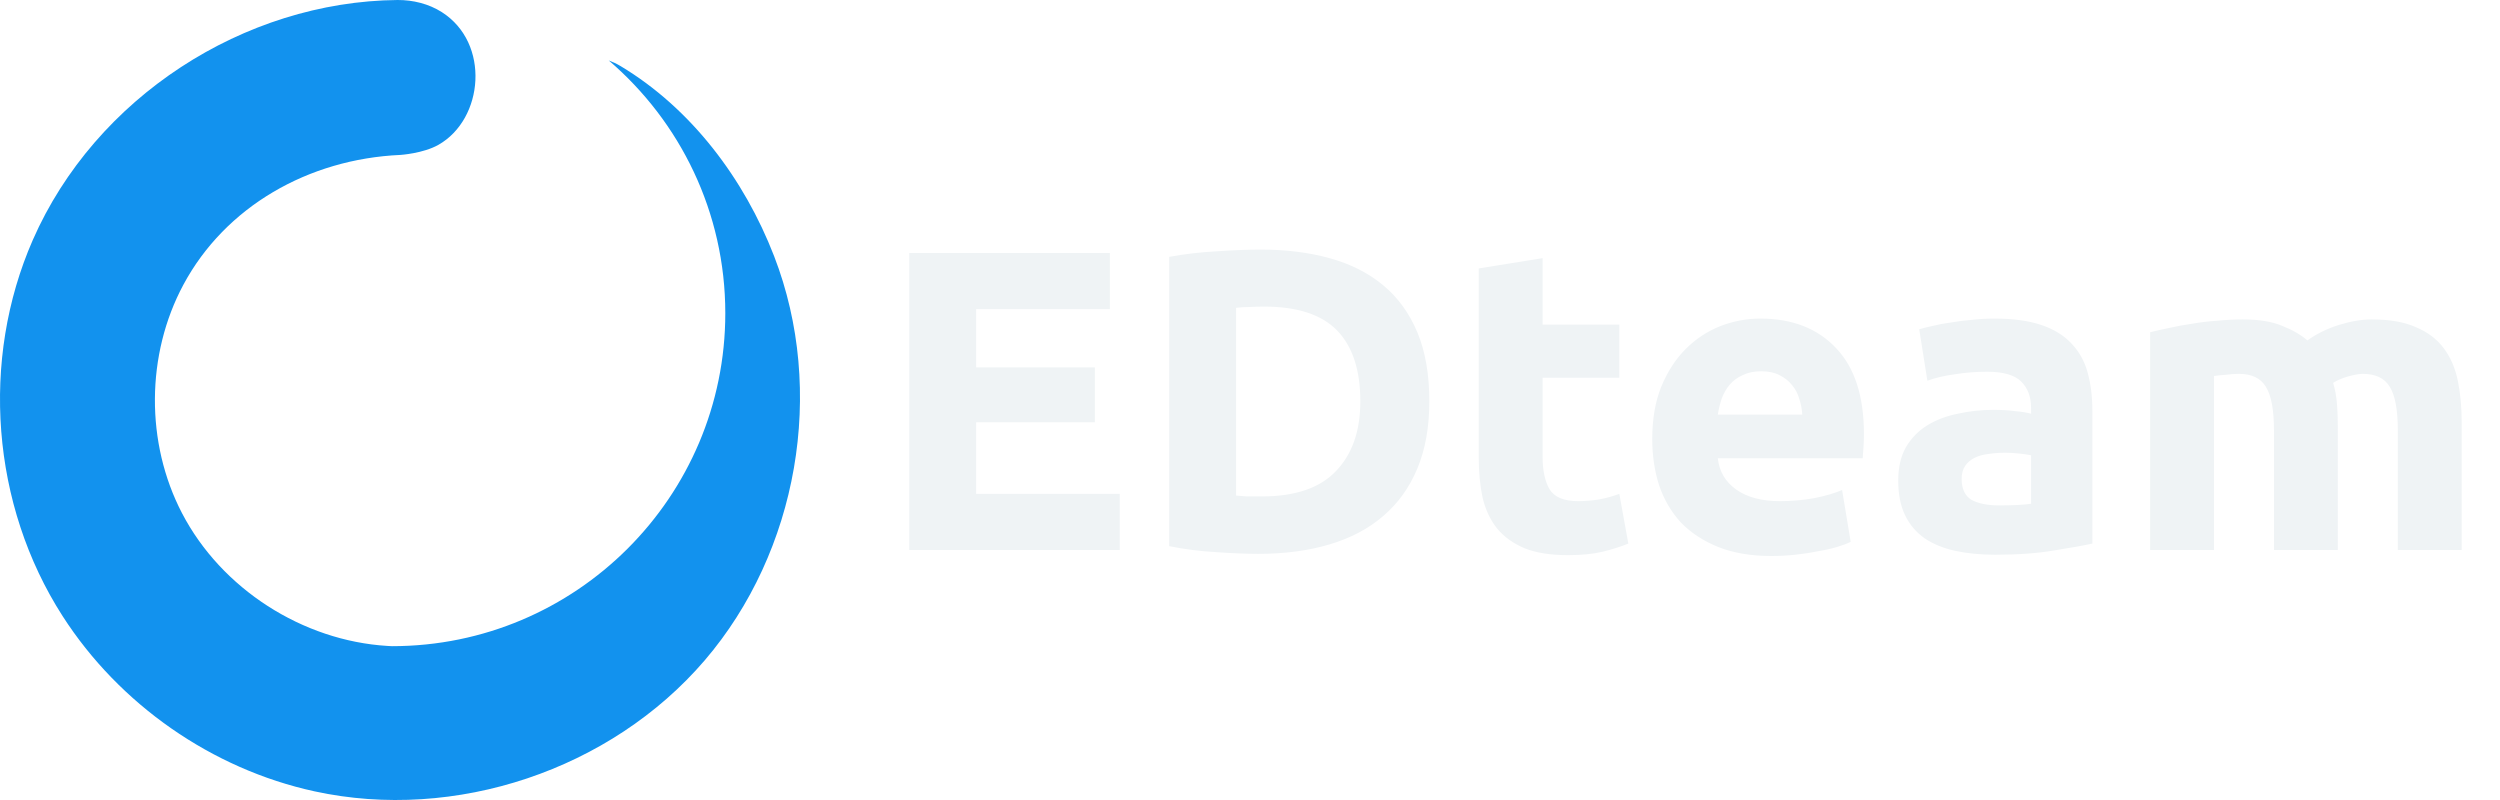
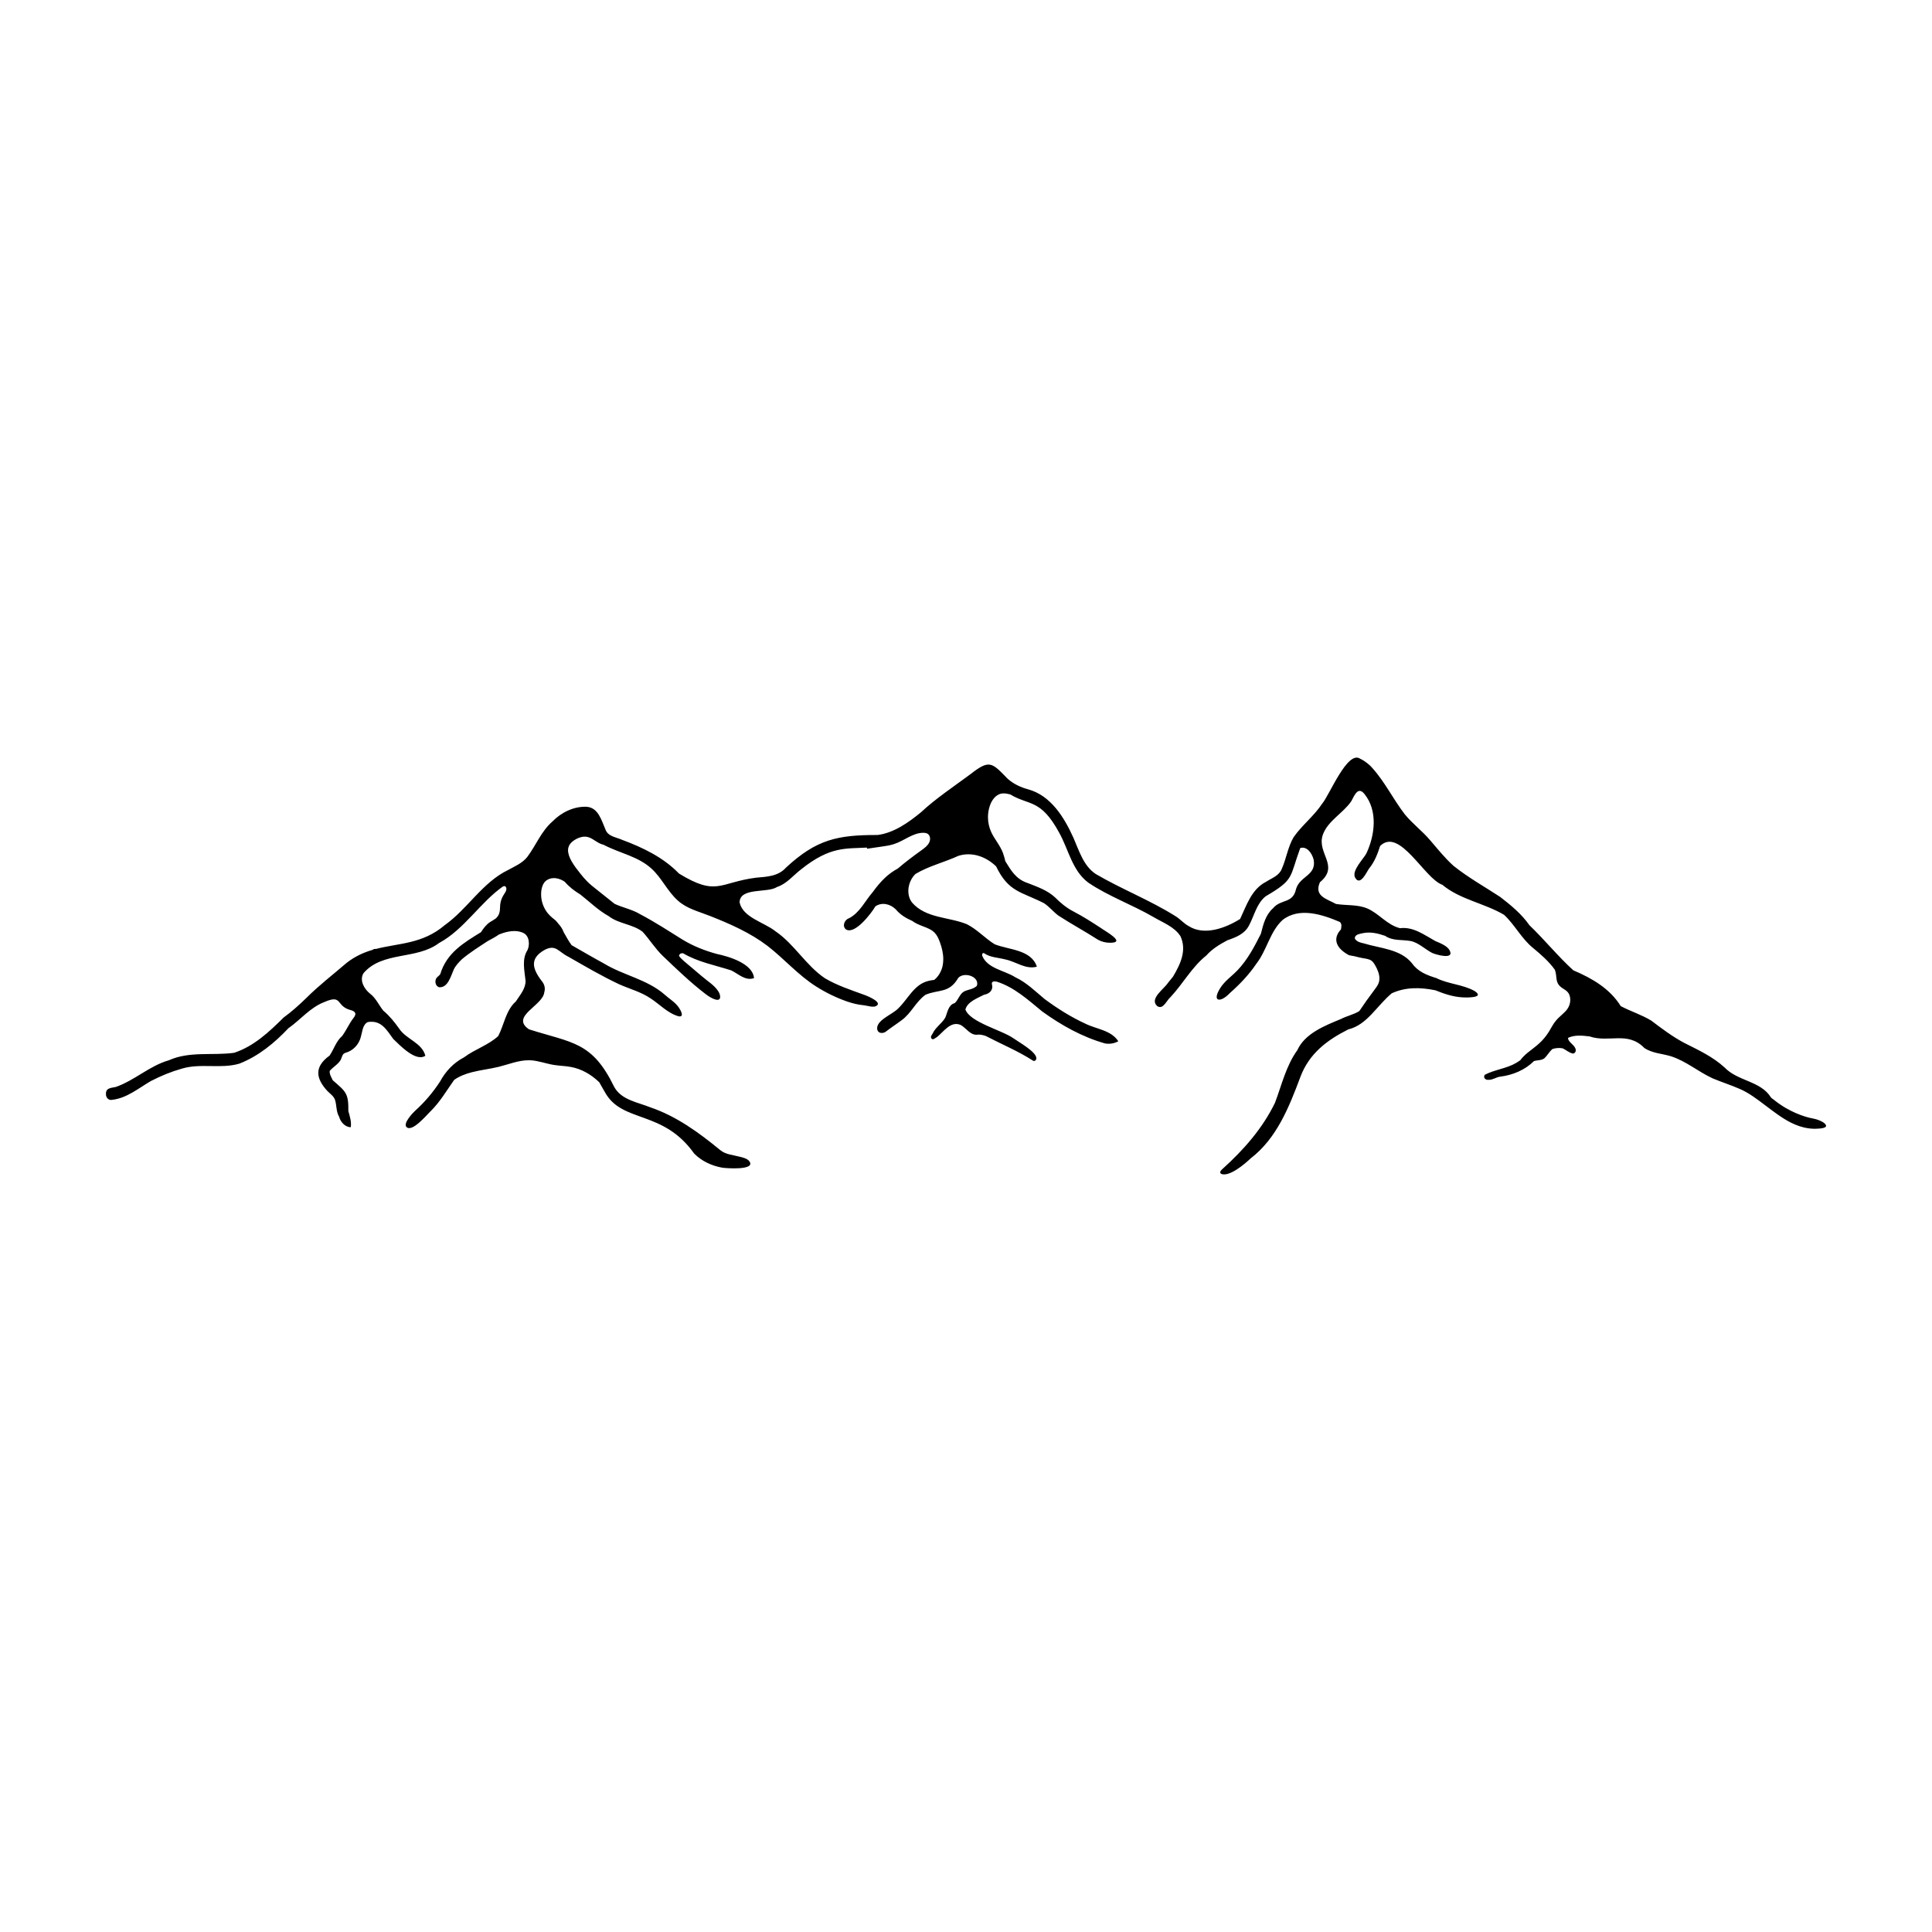
- <svg xmlns="http://www.w3.org/2000/svg" width="100" height="32" viewBox="0 0 100 32" fill="none">
-   <path fill-rule="evenodd" clip-rule="evenodd" d="M15.495 25.837C12.105 25.63 8.858 23.556 7.28 20.526C5.815 17.713 5.838 14.181 7.335 11.39C9.011 8.266 12.335 6.361 16.015 6.197C16.015 6.197 16.929 6.139 17.539 5.792C19.35 4.763 19.62 1.726 17.674 0.486C17.151 0.153 16.525 -0.002 15.902 1.76635e-05C9.755 0.059 3.811 3.9 1.312 9.599C-0.787 14.389 -0.351 20.198 2.502 24.64C4.773 28.175 8.475 30.76 12.583 31.654C18.204 32.877 24.43 30.798 28.188 26.414C31.913 22.067 33.051 15.642 30.965 10.247C29.769 7.155 27.649 4.335 24.814 2.638C24.665 2.549 24.51 2.477 24.35 2.418C27.203 4.861 29.012 8.487 29.012 12.53C29.012 19.88 23.037 25.847 15.677 25.847C15.617 25.847 15.611 25.844 15.495 25.837Z" fill="#1292EE" />
-   <path d="M36.371 22V10.12H44.394V12.366H39.046V14.697H43.794V16.891H39.046V19.754H44.789V22H36.371ZM49.442 19.823C49.568 19.834 49.711 19.846 49.87 19.857C50.042 19.857 50.242 19.857 50.471 19.857C51.808 19.857 52.796 19.52 53.436 18.846C54.088 18.171 54.413 17.24 54.413 16.051C54.413 14.806 54.105 13.863 53.488 13.223C52.87 12.583 51.893 12.263 50.556 12.263C50.373 12.263 50.185 12.269 49.99 12.28C49.796 12.28 49.613 12.291 49.442 12.314V19.823ZM57.173 16.051C57.173 17.08 57.013 17.977 56.693 18.743C56.373 19.509 55.916 20.143 55.322 20.646C54.739 21.149 54.025 21.526 53.179 21.777C52.333 22.029 51.385 22.154 50.333 22.154C49.853 22.154 49.293 22.131 48.653 22.086C48.013 22.051 47.385 21.971 46.768 21.846V10.274C47.385 10.16 48.025 10.086 48.688 10.051C49.362 10.006 49.939 9.983 50.419 9.983C51.436 9.983 52.356 10.097 53.179 10.326C54.013 10.554 54.728 10.914 55.322 11.406C55.916 11.897 56.373 12.526 56.693 13.291C57.013 14.057 57.173 14.977 57.173 16.051ZM59.15 10.737L61.704 10.326V12.983H64.773V15.109H61.704V18.28C61.704 18.817 61.796 19.246 61.979 19.566C62.173 19.886 62.556 20.046 63.127 20.046C63.401 20.046 63.681 20.023 63.967 19.977C64.264 19.92 64.533 19.846 64.773 19.754L65.133 21.743C64.824 21.869 64.481 21.977 64.104 22.069C63.727 22.16 63.264 22.206 62.716 22.206C62.019 22.206 61.441 22.114 60.984 21.931C60.527 21.737 60.161 21.474 59.887 21.143C59.613 20.8 59.419 20.389 59.304 19.909C59.201 19.429 59.15 18.897 59.15 18.314V10.737ZM66.09 17.56C66.09 16.76 66.21 16.063 66.45 15.469C66.701 14.863 67.027 14.36 67.427 13.96C67.827 13.56 68.284 13.257 68.798 13.051C69.324 12.846 69.861 12.743 70.409 12.743C71.689 12.743 72.701 13.137 73.444 13.926C74.187 14.703 74.558 15.851 74.558 17.371C74.558 17.52 74.552 17.686 74.541 17.869C74.529 18.04 74.518 18.194 74.507 18.331H68.712C68.769 18.857 69.015 19.274 69.45 19.583C69.884 19.891 70.467 20.046 71.198 20.046C71.667 20.046 72.124 20.006 72.57 19.926C73.027 19.834 73.398 19.726 73.684 19.6L74.027 21.674C73.889 21.743 73.707 21.811 73.478 21.88C73.249 21.949 72.992 22.006 72.707 22.051C72.432 22.109 72.135 22.154 71.815 22.189C71.495 22.223 71.175 22.24 70.855 22.24C70.044 22.24 69.335 22.12 68.73 21.88C68.135 21.64 67.638 21.314 67.238 20.903C66.85 20.48 66.558 19.983 66.364 19.411C66.181 18.84 66.09 18.223 66.09 17.56ZM72.09 16.583C72.078 16.366 72.038 16.154 71.969 15.949C71.912 15.743 71.815 15.56 71.678 15.4C71.552 15.24 71.387 15.109 71.181 15.006C70.987 14.903 70.741 14.851 70.444 14.851C70.158 14.851 69.912 14.903 69.707 15.006C69.501 15.097 69.329 15.223 69.192 15.383C69.055 15.543 68.947 15.731 68.867 15.949C68.798 16.154 68.747 16.366 68.712 16.583H72.09ZM79.975 20.217C80.226 20.217 80.466 20.211 80.695 20.2C80.924 20.189 81.106 20.171 81.243 20.149V18.211C81.141 18.189 80.986 18.166 80.781 18.143C80.575 18.12 80.386 18.109 80.215 18.109C79.975 18.109 79.746 18.126 79.529 18.16C79.323 18.183 79.141 18.234 78.981 18.314C78.821 18.394 78.695 18.503 78.603 18.64C78.512 18.777 78.466 18.949 78.466 19.154C78.466 19.554 78.598 19.834 78.861 19.994C79.135 20.143 79.506 20.217 79.975 20.217ZM79.769 12.743C80.523 12.743 81.152 12.829 81.655 13C82.158 13.171 82.558 13.417 82.855 13.737C83.163 14.057 83.381 14.446 83.506 14.903C83.632 15.36 83.695 15.869 83.695 16.429V21.743C83.329 21.823 82.821 21.914 82.169 22.017C81.518 22.131 80.729 22.189 79.803 22.189C79.221 22.189 78.689 22.137 78.209 22.034C77.741 21.931 77.335 21.766 76.992 21.537C76.649 21.297 76.386 20.989 76.204 20.611C76.021 20.234 75.929 19.771 75.929 19.223C75.929 18.697 76.032 18.251 76.238 17.886C76.455 17.52 76.741 17.229 77.095 17.011C77.449 16.794 77.855 16.64 78.312 16.549C78.769 16.446 79.243 16.394 79.735 16.394C80.066 16.394 80.358 16.411 80.609 16.446C80.872 16.469 81.084 16.503 81.243 16.549V16.309C81.243 15.874 81.112 15.526 80.849 15.263C80.586 15 80.129 14.869 79.478 14.869C79.043 14.869 78.615 14.903 78.192 14.971C77.769 15.029 77.403 15.114 77.095 15.229L76.769 13.171C76.918 13.126 77.101 13.08 77.318 13.034C77.546 12.977 77.792 12.931 78.055 12.897C78.318 12.851 78.592 12.817 78.878 12.794C79.175 12.76 79.472 12.743 79.769 12.743ZM90.959 17.217C90.959 16.394 90.85 15.811 90.633 15.469C90.427 15.126 90.067 14.954 89.553 14.954C89.393 14.954 89.228 14.966 89.056 14.989C88.885 15 88.719 15.017 88.559 15.04V22H86.005V13.291C86.222 13.234 86.473 13.177 86.759 13.12C87.056 13.051 87.365 12.994 87.685 12.949C88.016 12.891 88.353 12.851 88.696 12.829C89.039 12.794 89.376 12.777 89.707 12.777C90.359 12.777 90.885 12.863 91.285 13.034C91.696 13.194 92.033 13.389 92.296 13.617C92.662 13.354 93.079 13.149 93.547 13C94.028 12.851 94.468 12.777 94.868 12.777C95.588 12.777 96.176 12.88 96.633 13.086C97.102 13.28 97.473 13.56 97.748 13.926C98.022 14.291 98.21 14.726 98.313 15.229C98.416 15.731 98.468 16.291 98.468 16.909V22H95.913V17.217C95.913 16.394 95.805 15.811 95.588 15.469C95.382 15.126 95.022 14.954 94.507 14.954C94.37 14.954 94.176 14.989 93.925 15.057C93.685 15.126 93.485 15.211 93.325 15.314C93.405 15.577 93.456 15.857 93.479 16.154C93.502 16.44 93.513 16.749 93.513 17.08V22H90.959V17.217Z" fill="#EFF3F5" />
+ <svg xmlns="http://www.w3.org/2000/svg" width="100px" height="100px" viewBox="0 0 100 100" version="1.1">
+   <g id="surface1">
+     <path style=" stroke:none;fill-rule:nonzero;fill:rgb(0%,0%,0%);fill-opacity:1;" d="M 94.469 58.176 C 94.359 58.055 94.148 57.977 93.996 57.93 C 93.875 57.895 93.746 57.879 93.625 57.848 C 93.312 57.766 93.008 57.648 92.719 57.504 C 92.527 57.41 92.344 57.305 92.168 57.184 C 92.078 57.125 91.992 57.062 91.906 56.996 C 91.863 56.965 91.824 56.934 91.781 56.898 C 91.746 56.871 91.684 56.836 91.66 56.797 C 91.133 55.949 89.938 55.961 89.266 55.254 C 88.645 54.688 87.918 54.355 87.176 53.98 C 86.566 53.656 86.012 53.238 85.465 52.824 C 84.969 52.523 84.398 52.344 83.891 52.078 C 83.32 51.16 82.395 50.633 81.434 50.223 C 80.633 49.496 79.945 48.637 79.16 47.887 C 78.762 47.312 78.199 46.848 77.645 46.422 C 76.84 45.895 75.992 45.422 75.234 44.816 C 74.785 44.414 74.41 43.938 74.012 43.477 C 73.605 43 73.098 42.625 72.703 42.137 C 72.105 41.359 71.68 40.465 71.016 39.734 C 70.938 39.629 70.656 39.387 70.41 39.277 C 69.746 38.801 68.82 41.152 68.43 41.605 C 68.008 42.246 67.383 42.715 66.953 43.34 C 66.656 43.852 66.578 44.453 66.34 44.984 C 66.199 45.332 65.828 45.449 65.539 45.637 C 64.777 46.023 64.527 46.852 64.188 47.566 C 63.438 48.035 62.328 48.457 61.512 47.926 C 61.289 47.809 61.066 47.551 60.832 47.414 C 59.512 46.586 58.051 46.023 56.715 45.238 C 56.078 44.816 55.855 44.031 55.562 43.367 C 55.086 42.312 54.398 41.18 53.215 40.855 C 52.824 40.75 52.453 40.574 52.152 40.305 C 51.34 39.469 51.219 39.297 50.238 40.066 C 49.398 40.688 48.406 41.352 47.68 42.035 C 47.039 42.562 46.273 43.113 45.422 43.219 C 43.344 43.215 42.258 43.449 40.684 44.906 C 40.277 45.363 39.691 45.379 39.125 45.43 C 37.23 45.676 37.105 46.414 35.145 45.215 C 34.332 44.375 33.277 43.871 32.199 43.469 C 31.887 43.328 31.473 43.301 31.34 42.938 C 31.133 42.469 30.973 41.797 30.355 41.758 C 29.695 41.734 29.051 42.051 28.594 42.52 C 28.012 43.027 27.742 43.758 27.289 44.359 C 27.039 44.672 26.664 44.832 26.32 45.02 C 24.969 45.668 24.219 47.031 23.023 47.883 C 21.863 48.871 20.645 48.809 19.461 49.117 C 19.41 49.109 19.332 49.121 19.285 49.164 C 18.832 49.297 18.387 49.492 17.949 49.832 C 17.25 50.434 16.512 51 15.859 51.652 C 15.488 52.012 15.105 52.359 14.684 52.664 C 13.934 53.406 13.148 54.152 12.121 54.492 C 11 54.648 9.816 54.398 8.742 54.879 C 7.734 55.168 6.965 55.926 5.988 56.262 C 5.688 56.32 5.434 56.32 5.492 56.715 C 5.527 56.863 5.66 56.961 5.805 56.926 C 6.562 56.844 7.172 56.324 7.812 55.953 C 8.324 55.688 8.859 55.469 9.414 55.312 C 10.383 55.02 11.422 55.336 12.387 55.055 C 13.383 54.664 14.203 53.988 14.926 53.223 C 15.566 52.773 16.051 52.148 16.785 51.867 C 17.73 51.453 17.383 52.062 18.109 52.27 C 18.355 52.332 18.496 52.434 18.305 52.68 C 18.074 52.973 17.93 53.324 17.711 53.621 C 17.395 53.895 17.285 54.305 17.059 54.637 C 16.191 55.262 16.414 55.883 16.93 56.453 C 17.07 56.605 17.266 56.719 17.34 56.926 C 17.43 57.207 17.395 57.543 17.551 57.797 C 17.621 58.066 17.859 58.344 18.156 58.344 C 18.199 58.059 18.105 57.781 18.031 57.508 C 18.043 56.574 17.898 56.504 17.223 55.914 C 17.152 55.762 17.047 55.602 17.066 55.43 C 17.246 55.219 17.504 55.09 17.641 54.848 C 17.707 54.711 17.711 54.539 17.887 54.492 C 18.285 54.383 18.594 54.047 18.684 53.641 C 18.762 53.383 18.766 53.043 19.035 52.902 C 19.734 52.789 20 53.293 20.359 53.781 C 20.703 54.109 21.527 54.98 22.016 54.645 C 21.844 53.973 21.023 53.793 20.664 53.246 C 20.422 52.906 20.164 52.582 19.84 52.312 C 19.605 52.02 19.457 51.66 19.152 51.43 C 18.852 51.191 18.59 50.742 18.816 50.371 C 19.801 49.223 21.566 49.691 22.727 48.809 C 24.027 48.109 24.859 46.703 26.043 45.875 L 26.059 45.871 L 26.047 45.891 L 26.074 45.871 L 26.082 45.875 L 26.094 45.863 L 26.098 45.863 L 26.129 45.867 C 26.152 45.875 26.172 45.891 26.188 45.918 C 26.203 45.945 26.211 45.98 26.211 46.016 C 26.211 46.035 26.207 46.051 26.203 46.066 C 26.184 46.156 26.113 46.246 26.051 46.348 C 25.965 46.492 25.91 46.652 25.891 46.82 C 25.875 46.965 25.887 47.102 25.855 47.219 C 25.828 47.348 25.754 47.465 25.652 47.547 C 25.57 47.609 25.465 47.66 25.363 47.727 C 25.16 47.863 25.02 48.055 24.895 48.25 C 24.008 48.797 23.121 49.316 22.789 50.418 C 22.727 50.52 22.605 50.562 22.562 50.68 C 22.5 50.832 22.555 51.043 22.723 51.098 C 23.18 51.145 23.336 50.52 23.484 50.188 C 23.582 49.977 23.746 49.809 23.91 49.648 C 24.328 49.297 24.797 49.004 25.25 48.707 C 25.449 48.605 25.648 48.492 25.832 48.367 C 25.895 48.344 25.961 48.316 26.023 48.297 C 26.215 48.234 26.418 48.191 26.613 48.191 C 26.738 48.191 26.863 48.207 26.98 48.246 C 27.066 48.273 27.145 48.312 27.203 48.367 C 27.289 48.445 27.344 48.566 27.363 48.691 C 27.371 48.738 27.375 48.785 27.375 48.832 C 27.375 48.906 27.363 48.98 27.348 49.051 C 27.336 49.094 27.32 49.137 27.301 49.18 C 27 49.648 27.148 50.238 27.203 50.766 C 27.211 51.176 26.91 51.508 26.699 51.836 C 26.18 52.297 26.094 53.035 25.789 53.625 C 25.285 54.094 24.574 54.309 24.02 54.727 C 23.48 55.008 23.066 55.445 22.777 55.98 C 22.414 56.535 21.988 57.043 21.492 57.488 C 21.363 57.605 20.867 58.129 21.031 58.324 C 21.32 58.66 22.145 57.637 22.309 57.496 C 22.785 57.02 23.121 56.441 23.508 55.895 C 23.773 55.707 24.094 55.582 24.418 55.5 C 24.871 55.383 25.344 55.332 25.812 55.219 C 26.34 55.086 26.848 54.875 27.363 54.879 C 27.391 54.879 27.422 54.879 27.449 54.879 C 27.852 54.898 28.246 55.051 28.668 55.121 C 28.965 55.168 29.258 55.172 29.535 55.223 C 30.094 55.32 30.602 55.617 31.016 56.016 C 31.117 56.188 31.215 56.367 31.324 56.555 C 32.227 58.148 34.32 57.426 35.941 59.723 L 35.945 59.723 C 36.328 60.105 36.848 60.344 37.379 60.438 C 37.559 60.469 39.141 60.59 38.785 60.105 C 38.684 59.969 38.457 59.914 38.301 59.875 C 37.957 59.781 37.562 59.766 37.277 59.527 C 36.172 58.621 35.02 57.777 33.652 57.312 C 32.988 57.043 32.164 56.938 31.789 56.254 C 30.652 53.91 29.629 53.992 27.379 53.277 C 26.391 52.605 28.113 52.051 28.172 51.355 C 28.227 51.188 28.195 51.004 28.098 50.855 C 27.605 50.223 27.34 49.648 28.18 49.172 C 28.77 48.852 28.91 49.277 29.418 49.52 C 30.285 50.016 31.145 50.523 32.055 50.949 C 32.598 51.191 33.18 51.34 33.68 51.68 C 34.152 51.988 34.57 52.453 35.129 52.605 C 35.457 52.656 35.207 52.25 35.125 52.133 C 34.926 51.859 34.652 51.707 34.41 51.488 C 33.5 50.688 32.27 50.488 31.254 49.867 C 30.691 49.562 30.141 49.238 29.586 48.922 C 29.43 48.711 29.305 48.477 29.176 48.25 C 29.117 48.082 29.012 47.93 28.895 47.805 L 28.887 47.797 C 28.879 47.781 28.867 47.766 28.855 47.754 C 28.777 47.652 28.68 47.57 28.578 47.496 C 28.5 47.426 28.422 47.352 28.355 47.273 C 28.133 47 28.008 46.648 28.008 46.297 C 28.008 46.219 28.012 46.145 28.023 46.07 C 28.051 45.906 28.105 45.746 28.211 45.633 C 28.328 45.512 28.504 45.449 28.68 45.449 C 28.711 45.449 28.742 45.453 28.77 45.457 C 28.934 45.477 29.09 45.543 29.234 45.641 C 29.457 45.906 29.738 46.117 30.035 46.297 C 30.52 46.676 30.961 47.117 31.504 47.418 C 32.027 47.824 32.746 47.828 33.262 48.23 C 33.625 48.629 33.91 49.098 34.305 49.477 C 35.023 50.164 35.75 50.863 36.543 51.469 C 36.691 51.578 36.859 51.688 37.039 51.738 C 37.355 51.82 37.297 51.504 37.191 51.328 C 36.988 51 36.633 50.793 36.348 50.547 C 36.137 50.367 35.922 50.191 35.711 50.008 C 35.645 49.949 35.121 49.535 35.148 49.457 C 35.184 49.355 35.262 49.332 35.355 49.34 C 36.125 49.797 37.012 49.957 37.848 50.227 C 38.227 50.41 38.57 50.781 39.027 50.629 C 38.973 49.879 37.734 49.508 37.113 49.379 C 36.504 49.215 35.875 48.969 35.332 48.637 C 34.648 48.211 33.895 47.719 33.141 47.324 C 32.727 47.07 32.238 46.984 31.809 46.781 C 31.488 46.527 31.172 46.273 30.855 46.02 C 30.699 45.898 30.547 45.777 30.41 45.641 C 30.281 45.512 30.16 45.371 30.043 45.223 C 29.875 45.012 29.707 44.797 29.578 44.566 C 29.48 44.391 29.402 44.191 29.402 44.008 C 29.402 43.922 29.422 43.84 29.461 43.762 C 29.516 43.648 29.617 43.559 29.73 43.484 C 29.891 43.379 30.082 43.305 30.266 43.305 C 30.328 43.305 30.391 43.312 30.449 43.332 C 30.59 43.371 30.719 43.461 30.859 43.551 C 30.977 43.625 31.105 43.699 31.25 43.727 L 31.258 43.734 C 32.07 44.16 33.027 44.324 33.723 44.961 C 34.254 45.445 34.547 46.137 35.086 46.613 C 35.547 47.035 36.172 47.18 36.738 47.406 C 37.781 47.816 38.828 48.277 39.723 48.957 C 40.59 49.629 41.324 50.484 42.258 51.07 C 42.746 51.379 43.293 51.645 43.84 51.836 C 44.117 51.93 44.406 52.004 44.699 52.031 C 44.871 52.047 45.164 52.152 45.328 52.082 C 45.742 51.898 44.902 51.551 44.742 51.496 C 44.047 51.242 43.336 51.012 42.695 50.633 C 41.707 49.965 41.121 48.871 40.133 48.199 C 39.559 47.738 38.449 47.496 38.281 46.707 C 38.293 45.914 39.738 46.238 40.219 45.91 C 40.719 45.75 41.059 45.305 41.477 44.988 C 42.969 43.797 43.777 43.934 44.871 43.871 L 44.879 43.93 C 45.133 43.895 45.383 43.855 45.633 43.82 C 45.852 43.789 46.074 43.758 46.289 43.684 C 46.559 43.594 46.797 43.449 47.035 43.328 C 47.273 43.207 47.527 43.105 47.781 43.105 L 47.785 43.105 C 47.875 43.105 47.965 43.121 48.027 43.164 C 48.102 43.219 48.141 43.312 48.141 43.418 C 48.141 43.484 48.121 43.559 48.09 43.617 C 48.012 43.777 47.852 43.895 47.691 44.012 C 47.273 44.312 46.859 44.621 46.469 44.957 C 46 45.207 45.609 45.57 45.172 46.176 C 44.77 46.637 44.508 47.238 43.941 47.531 C 43.711 47.605 43.574 47.941 43.789 48.109 C 44.25 48.387 45.098 47.277 45.309 46.914 C 45.652 46.676 46.094 46.793 46.375 47.078 C 46.586 47.336 46.883 47.52 47.219 47.668 C 47.379 47.789 47.566 47.863 47.754 47.938 C 47.988 48.027 48.219 48.113 48.375 48.277 C 48.504 48.41 48.586 48.59 48.652 48.777 C 48.754 49.059 48.824 49.355 48.824 49.648 C 48.824 49.762 48.812 49.871 48.793 49.977 C 48.734 50.266 48.578 50.543 48.355 50.719 C 48.246 50.734 48.141 50.746 48.035 50.777 C 47.309 50.961 47 51.707 46.496 52.191 C 46.199 52.516 45.297 52.812 45.41 53.305 C 45.469 53.508 45.723 53.5 45.859 53.391 C 46.117 53.188 46.398 53.012 46.664 52.809 C 47.164 52.453 47.406 51.84 47.906 51.488 C 48.594 51.199 49.125 51.43 49.602 50.613 C 49.906 50.289 50.707 50.539 50.566 51.02 C 50.398 51.199 50.133 51.211 49.918 51.309 C 49.668 51.434 49.613 51.75 49.414 51.922 C 49.086 52.008 49.043 52.398 48.93 52.668 C 48.754 52.98 48.422 53.164 48.273 53.5 C 48.223 53.574 48.145 53.672 48.215 53.758 C 48.305 53.852 48.414 53.715 48.5 53.676 C 48.848 53.398 49.207 52.832 49.723 53.051 C 50.027 53.215 50.227 53.621 50.633 53.551 C 50.766 53.547 50.895 53.578 51.02 53.621 C 51.836 54.047 52.684 54.395 53.461 54.895 C 53.547 54.949 53.633 54.879 53.641 54.789 C 53.668 54.457 52.73 53.938 52.461 53.746 C 51.875 53.324 50.203 52.918 49.969 52.25 C 50.078 51.848 50.59 51.668 50.934 51.488 C 51.203 51.441 51.414 51.262 51.348 50.969 C 51.293 50.789 51.453 50.785 51.586 50.809 C 52.488 51.09 53.215 51.754 53.938 52.348 C 54.93 53.066 56.012 53.672 57.195 54.008 C 57.426 54.051 57.676 54.012 57.883 53.895 C 57.508 53.316 56.754 53.273 56.176 52.984 C 55.43 52.641 54.73 52.199 54.07 51.711 C 53.586 51.309 53.129 50.852 52.551 50.582 C 51.992 50.223 51.102 50.137 50.836 49.461 C 50.828 49.398 50.848 49.316 50.926 49.332 C 51.25 49.562 51.664 49.562 52.035 49.66 C 52.586 49.773 53.09 50.195 53.668 50.035 C 53.375 49.145 52.215 49.168 51.484 48.875 C 50.984 48.566 50.582 48.109 50.051 47.84 C 49.113 47.453 47.926 47.543 47.207 46.715 C 46.875 46.281 47 45.605 47.387 45.234 C 48.074 44.824 48.879 44.633 49.609 44.297 C 50.32 44.074 51.043 44.344 51.559 44.844 C 52.203 46.18 52.852 46.145 54.039 46.75 C 54.312 46.93 54.516 47.191 54.777 47.387 C 55.453 47.828 56.168 48.211 56.844 48.648 C 57.02 48.742 57.23 48.793 57.426 48.797 C 58.348 48.812 57.203 48.199 56.977 48.031 C 56.523 47.734 56.062 47.438 55.582 47.188 C 55.215 47 54.902 46.746 54.613 46.453 C 54.215 46.078 53.684 45.898 53.184 45.703 C 52.57 45.5 52.316 45.027 52.035 44.574 C 52 44.434 51.965 44.289 51.914 44.152 C 51.762 43.746 51.469 43.43 51.305 43.066 C 51.195 42.828 51.137 42.562 51.137 42.297 C 51.137 42.102 51.168 41.91 51.227 41.727 C 51.277 41.574 51.352 41.426 51.453 41.309 C 51.555 41.191 51.676 41.109 51.82 41.078 C 51.863 41.07 51.906 41.066 51.953 41.066 C 52.059 41.066 52.168 41.09 52.285 41.117 C 53.273 41.711 53.867 41.336 54.824 43.102 C 55.309 43.969 55.492 45.055 56.328 45.684 C 57.379 46.395 58.598 46.824 59.695 47.461 C 60.18 47.75 60.777 47.961 61.098 48.453 C 61.438 49.18 61.105 49.898 60.715 50.551 C 60.629 50.66 60.543 50.77 60.453 50.875 C 60.254 51.188 59.48 51.691 59.891 52.07 C 60.203 52.289 60.379 51.781 60.582 51.613 C 61.234 50.918 61.688 50.055 62.438 49.457 C 62.742 49.113 63.129 48.883 63.531 48.668 C 63.973 48.516 64.426 48.34 64.648 47.902 C 64.926 47.391 65.039 46.766 65.512 46.391 C 67.02 45.508 66.73 45.434 67.301 43.895 C 67.633 43.789 67.902 44.137 67.996 44.5 C 68.141 45.328 67.281 45.332 67.082 46.02 C 66.918 46.785 66.301 46.52 65.895 47.008 C 65.5 47.359 65.387 47.852 65.262 48.336 C 64.922 49.008 64.574 49.676 64.047 50.227 C 63.754 50.531 63.383 50.781 63.156 51.148 C 62.703 51.875 63.188 51.902 63.652 51.406 C 64.164 50.953 64.641 50.457 65.023 49.891 C 65.57 49.195 65.734 48.211 66.387 47.617 C 67.254 46.938 68.449 47.336 69.355 47.723 C 69.465 47.832 69.43 47.973 69.406 48.109 C 69.027 48.512 69.047 49.02 69.816 49.438 C 69.898 49.457 69.992 49.477 70.098 49.492 C 70.242 49.531 70.391 49.566 70.543 49.594 C 70.707 49.621 70.867 49.641 70.984 49.723 C 71.07 49.785 71.133 49.883 71.191 49.988 C 71.309 50.195 71.398 50.426 71.398 50.641 C 71.398 50.715 71.391 50.789 71.367 50.859 C 71.32 50.996 71.227 51.121 71.129 51.25 C 70.859 51.605 70.605 51.965 70.359 52.332 C 70.07 52.516 69.715 52.582 69.41 52.742 C 68.551 53.098 67.543 53.492 67.148 54.359 C 66.559 55.18 66.344 56.156 65.992 57.082 C 65.348 58.41 64.363 59.527 63.273 60.508 C 63.207 60.57 63.098 60.668 63.199 60.754 C 63.605 60.949 64.434 60.246 64.73 59.961 C 66.086 58.922 66.727 57.293 67.309 55.738 C 67.766 54.523 68.699 53.828 69.789 53.281 C 70.762 53.043 71.246 52.078 72.035 51.414 C 72.762 51.078 73.535 51.102 74.297 51.258 C 74.734 51.434 75.188 51.59 75.664 51.621 C 75.887 51.637 76.875 51.664 76.336 51.301 C 75.723 50.953 74.973 50.941 74.344 50.625 C 73.863 50.477 73.395 50.297 73.094 49.871 C 72.492 49.117 71.445 49.094 70.586 48.828 C 70.418 48.793 70.234 48.746 70.133 48.594 C 70.09 48.379 70.367 48.34 70.52 48.305 C 70.926 48.215 71.312 48.309 71.691 48.438 C 72.098 48.715 72.566 48.625 73.012 48.707 C 73.41 48.781 73.77 49.141 74.121 49.32 C 74.305 49.41 75.293 49.695 75.035 49.195 C 74.914 48.957 74.531 48.809 74.297 48.711 C 73.719 48.395 73.164 47.957 72.465 48.043 C 71.793 47.879 71.375 47.277 70.758 47.016 C 70.254 46.809 69.688 46.875 69.152 46.789 C 68.645 46.516 68.004 46.375 68.32 45.664 C 69.352 44.812 68.148 44.176 68.465 43.219 C 68.719 42.488 69.523 42.09 69.941 41.473 C 70.098 41.191 70.289 40.664 70.633 41.109 C 71.316 41.961 71.168 43.211 70.738 44.141 C 70.602 44.441 69.934 45.062 70.145 45.434 C 70.41 45.898 70.754 45.098 70.859 44.961 C 71.145 44.613 71.301 44.207 71.434 43.789 C 72.441 42.793 73.727 45.477 74.656 45.797 C 75.57 46.562 76.84 46.75 77.852 47.352 C 78.398 47.859 78.75 48.574 79.336 49.055 C 79.75 49.398 80.164 49.754 80.48 50.195 C 80.504 50.266 80.523 50.34 80.535 50.414 C 80.547 50.496 80.555 50.586 80.566 50.676 C 80.582 50.77 80.605 50.863 80.66 50.945 C 80.723 51.043 80.809 51.105 80.891 51.16 C 80.977 51.215 81.055 51.262 81.117 51.324 C 81.227 51.434 81.277 51.586 81.277 51.746 C 81.281 51.914 81.223 52.09 81.125 52.227 C 80.973 52.441 80.727 52.598 80.535 52.828 C 80.383 53.008 80.285 53.219 80.168 53.406 C 80.023 53.637 79.848 53.848 79.641 54.031 C 79.465 54.188 79.262 54.332 79.07 54.488 C 78.93 54.605 78.797 54.73 78.688 54.879 C 78.621 54.926 78.555 54.969 78.484 55.012 C 77.984 55.309 77.359 55.363 76.855 55.629 C 76.754 55.754 76.875 55.906 77.02 55.891 C 77.25 55.91 77.434 55.754 77.652 55.727 C 78.305 55.645 78.926 55.387 79.398 54.922 C 79.578 54.863 79.789 54.898 79.945 54.77 C 80.098 54.625 80.191 54.434 80.355 54.297 C 80.523 54.242 80.707 54.23 80.887 54.262 C 81.059 54.344 81.223 54.496 81.41 54.531 C 81.527 54.531 81.602 54.395 81.539 54.262 C 81.457 54.059 81.191 53.953 81.156 53.734 L 81.172 53.715 C 81.52 53.555 81.91 53.602 82.277 53.645 C 83.277 53.988 84.246 53.355 85.109 54.242 C 85.52 54.52 86.027 54.531 86.488 54.672 C 87.273 54.922 87.91 55.48 88.656 55.82 C 89.117 56.012 89.594 56.164 90.051 56.363 C 90.527 56.57 90.949 56.895 91.363 57.207 C 91.789 57.527 92.211 57.859 92.688 58.102 C 92.977 58.25 93.293 58.359 93.613 58.402 C 93.777 58.426 93.941 58.43 94.105 58.418 C 94.215 58.41 94.664 58.395 94.469 58.176 Z M 94.469 58.176 " />
+   </g>
</svg>
